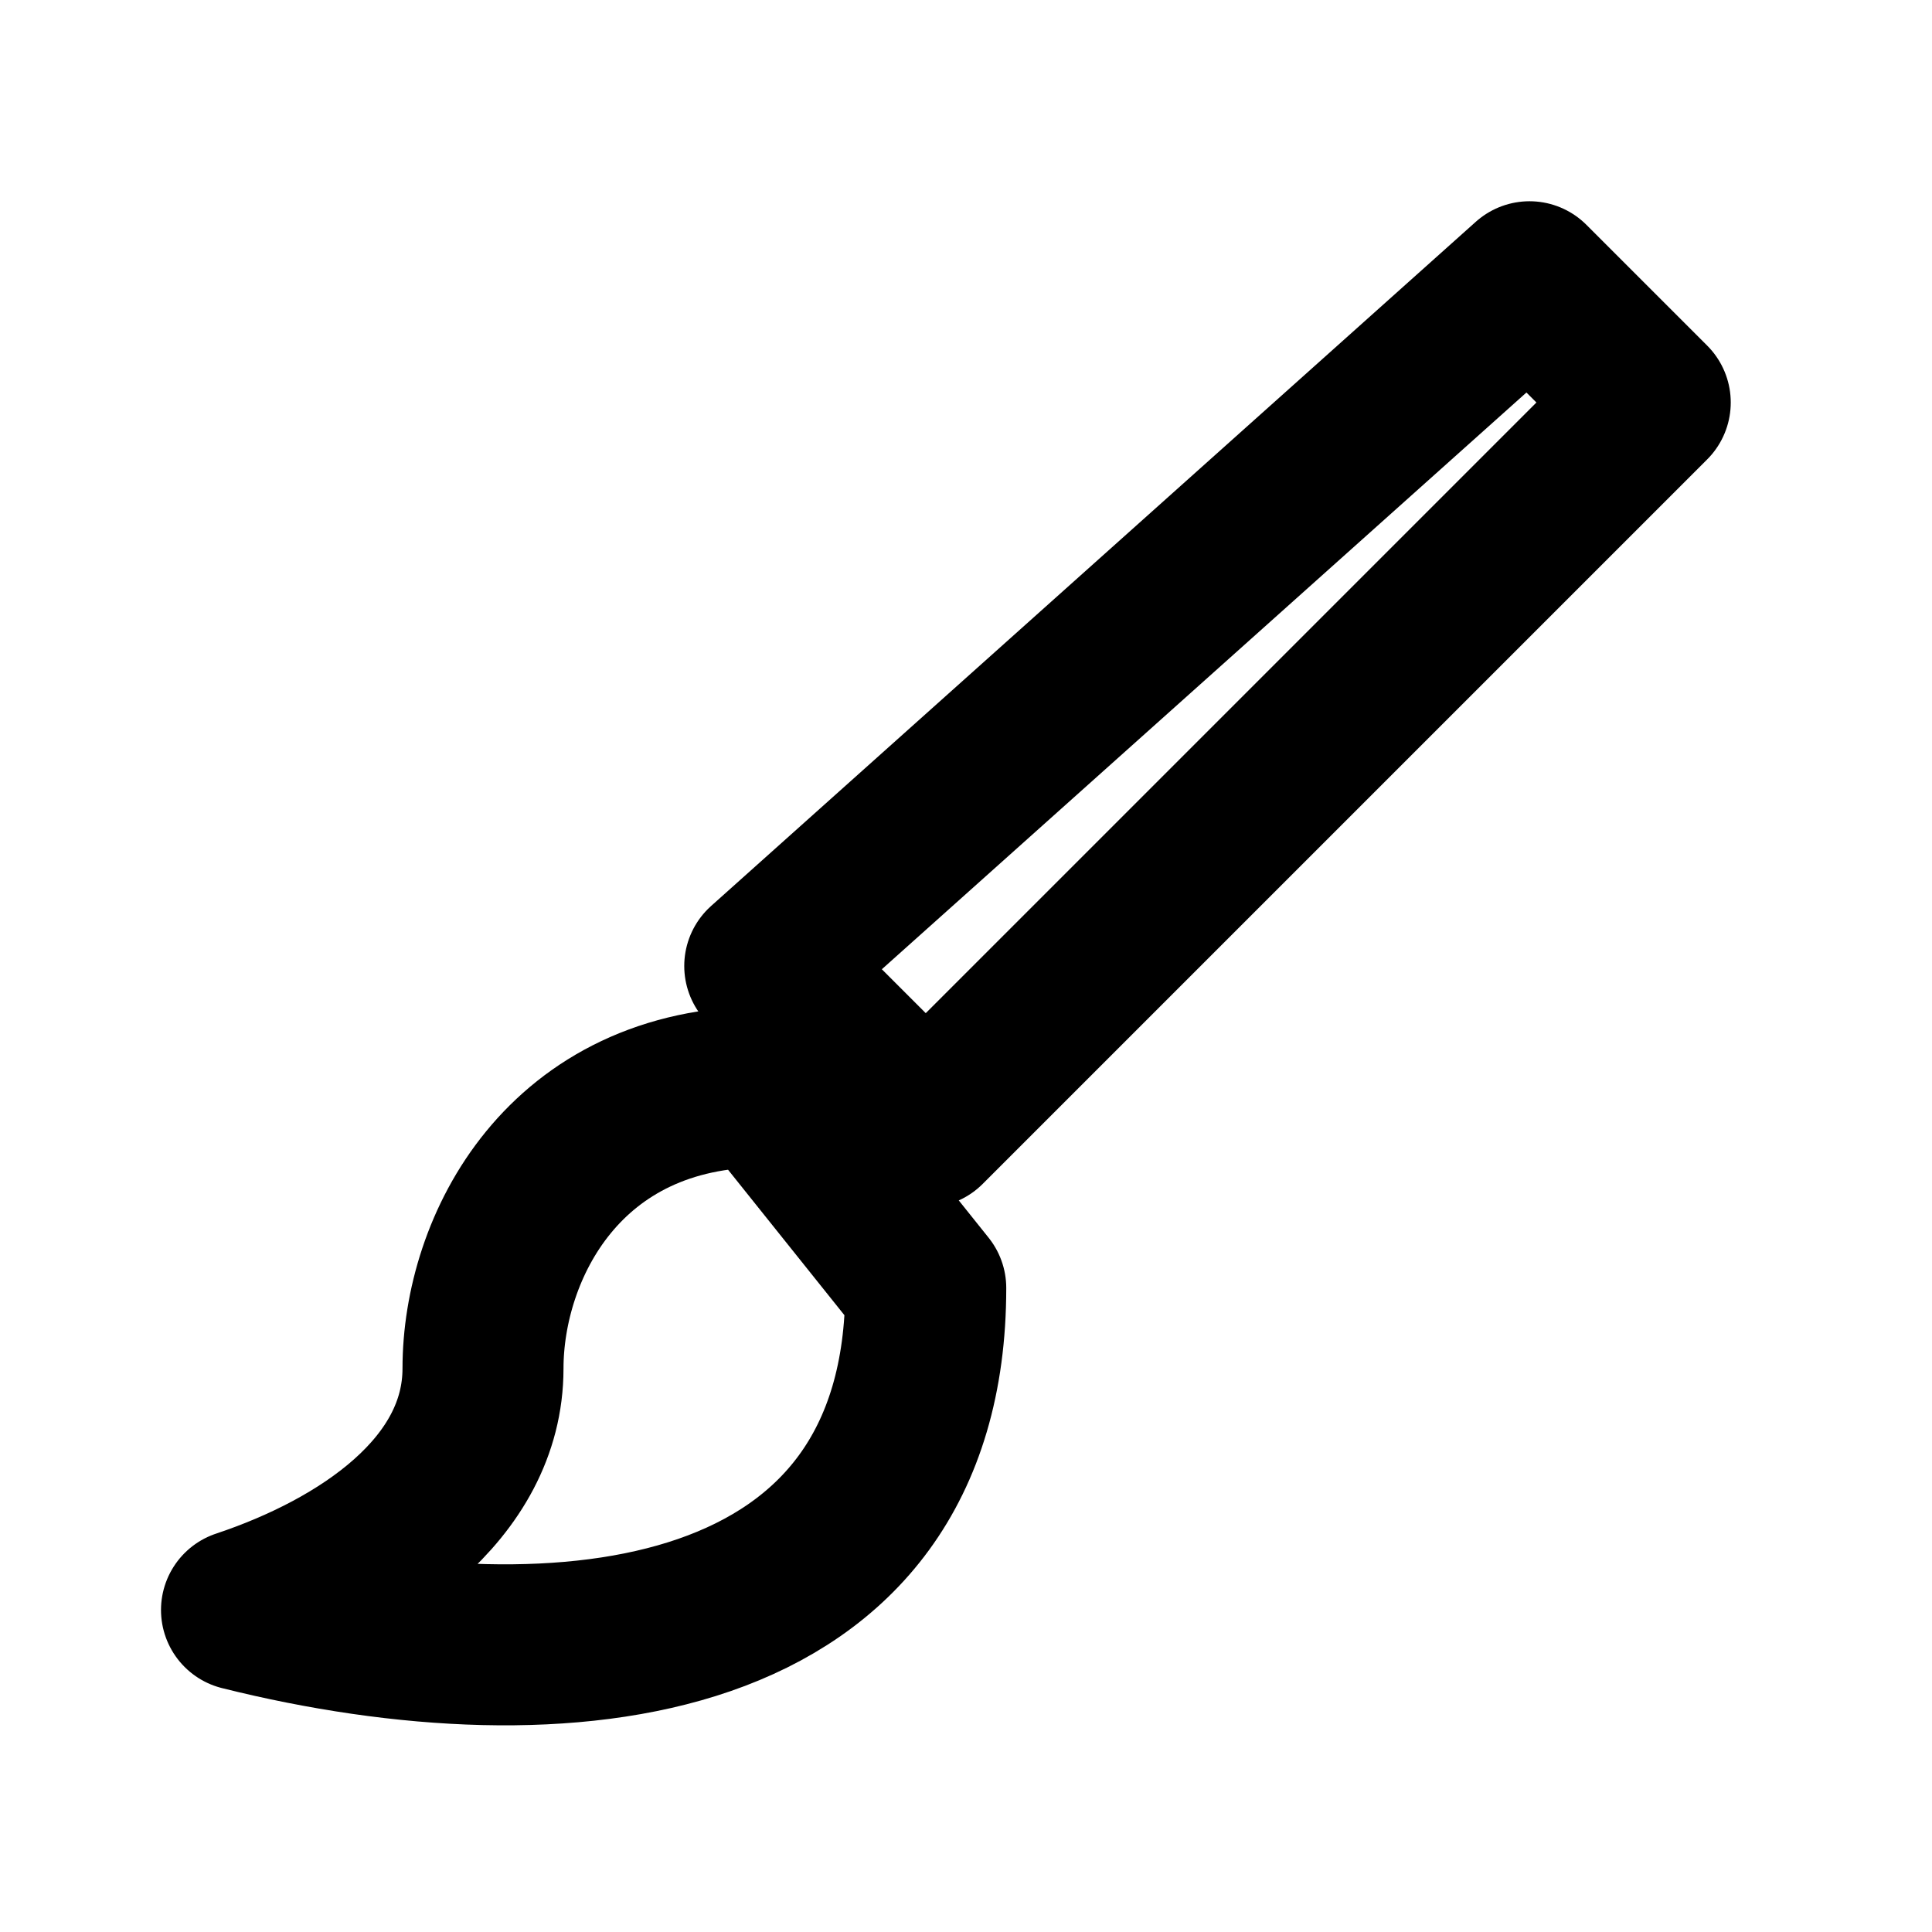
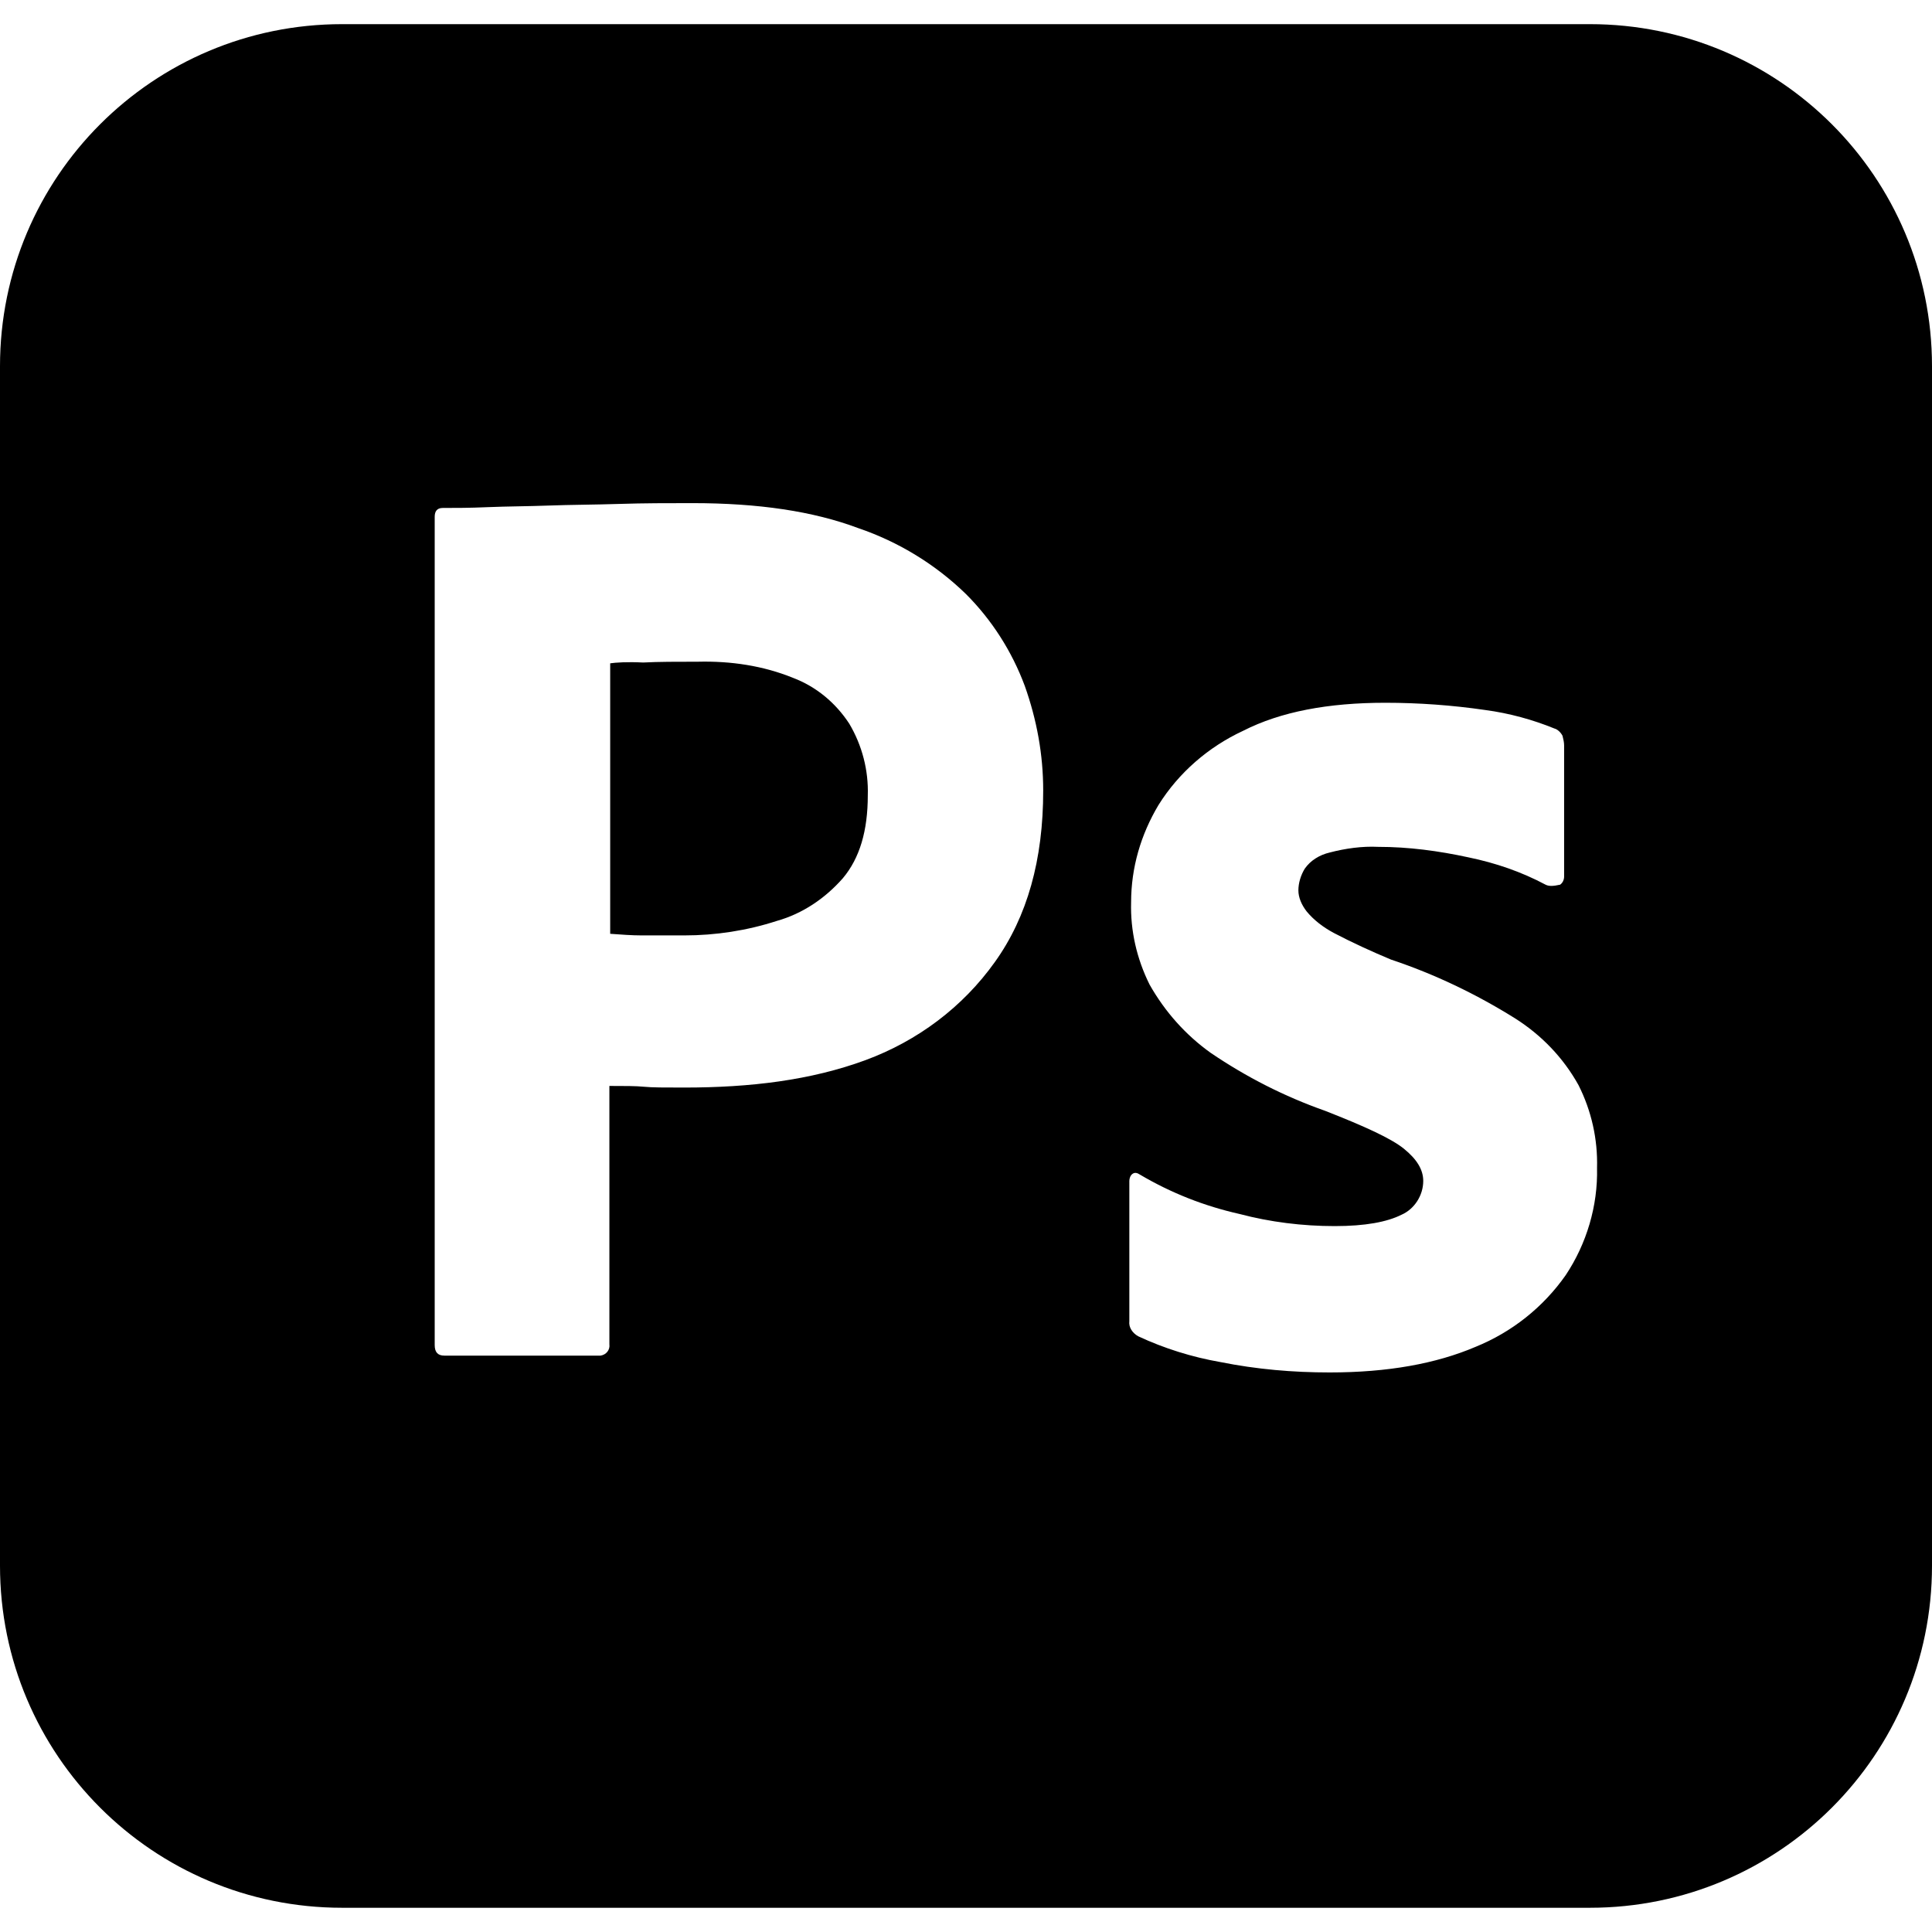
- <svg xmlns="http://www.w3.org/2000/svg" viewBox="0 0 24 24">
-   <path stroke="currentColor" fill="none" stroke-width="2" stroke-linecap="round" stroke-linejoin="round" d="M19 3.500l1.500 1.500-9 9-2-2z" />
-   <path stroke="currentColor" fill="none" stroke-width="2" stroke-linecap="round" stroke-linejoin="round" d="M9.500 13.500c-2.500 0-3.500 2-3.500 3.500 0 1.500-1.500 2.500-3 3 4 1 8.500.500 8.500-4z" />
+ <svg xmlns="http://www.w3.org/2000/svg" role="img" viewBox="0 0 24 24">
+   <path d="M9.85 8.42c-.37-.15-.77-.21-1.18-.2-.26 0-.49 0-.68.01-.2-.01-.34 0-.41.01v3.36c.14.01.27.02.39.02h.53c.39 0 .78-.06 1.15-.18.32-.09.6-.28.82-.53.21-.25.31-.59.31-1.03.01-.31-.07-.62-.23-.89-.17-.26-.41-.46-.7-.57zM19.75.3H4.25C1.9.3 0 2.2 0 4.55v14.899c0 2.35 1.9 4.25 4.25 4.25h15.5c2.35 0 4.25-1.9 4.25-4.25V4.55C24 2.2 22.1.3 19.75.3zm-7.391 11.65c-.399.56-.959.98-1.609 1.22-.68.25-1.43.34-2.25.34-.24 0-.4 0-.5-.01s-.24-.01-.43-.01v3.209c.01.07-.04.131-.11.141H5.52c-.08 0-.12-.041-.12-.131V6.42c0-.07.03-.11.1-.11.17 0 .33 0 .56-.01.24-.01.49-.01.76-.02s.56-.01.87-.02c.31-.01.61-.01.91-.01.82 0 1.5.1 2.06.31.5.17.96.45 1.34.82.32.32.57.71.73 1.14.149.42.229.85.229 1.3.001.86-.199 1.57-.6 2.13zm7.091 3.89c-.28.4-.671.709-1.12.891-.49.209-1.09.318-1.811.318-.459 0-.91-.039-1.359-.129-.35-.061-.7-.17-1.02-.32-.07-.039-.121-.109-.111-.189v-1.74c0-.029.011-.07.041-.09.029-.02.06-.01.09.01.39.23.8.391 1.24.49.379.1.779.15 1.18.15.38 0 .65-.051.83-.141.16-.07.27-.24.27-.42 0-.141-.08-.27-.24-.4-.16-.129-.489-.279-.979-.471-.51-.18-.979-.42-1.42-.719-.31-.221-.569-.51-.761-.85-.159-.32-.239-.67-.229-1.021 0-.43.12-.84.341-1.21.25-.4.619-.72 1.049-.92.469-.239 1.059-.349 1.769-.349.41 0 .83.03 1.24.09.3.04.59.12.86.23.039.01.08.05.1.09.01.04.02.08.02.12v1.63c0 .04-.02.08-.05.1-.09.02-.14.02-.18 0-.3-.16-.62-.27-.96-.34-.37-.08-.74-.13-1.12-.13-.2-.01-.41.02-.601.07-.129.03-.24.1-.31.2-.05.08-.08.18-.08.27s.04.18.101.26c.09.11.209.2.34.27.229.12.47.23.709.33.541.18 1.061.43 1.541.73.33.209.6.49.789.83.16.318.24.67.23 1.029.011.471-.129.94-.389 1.331z" />
</svg>
